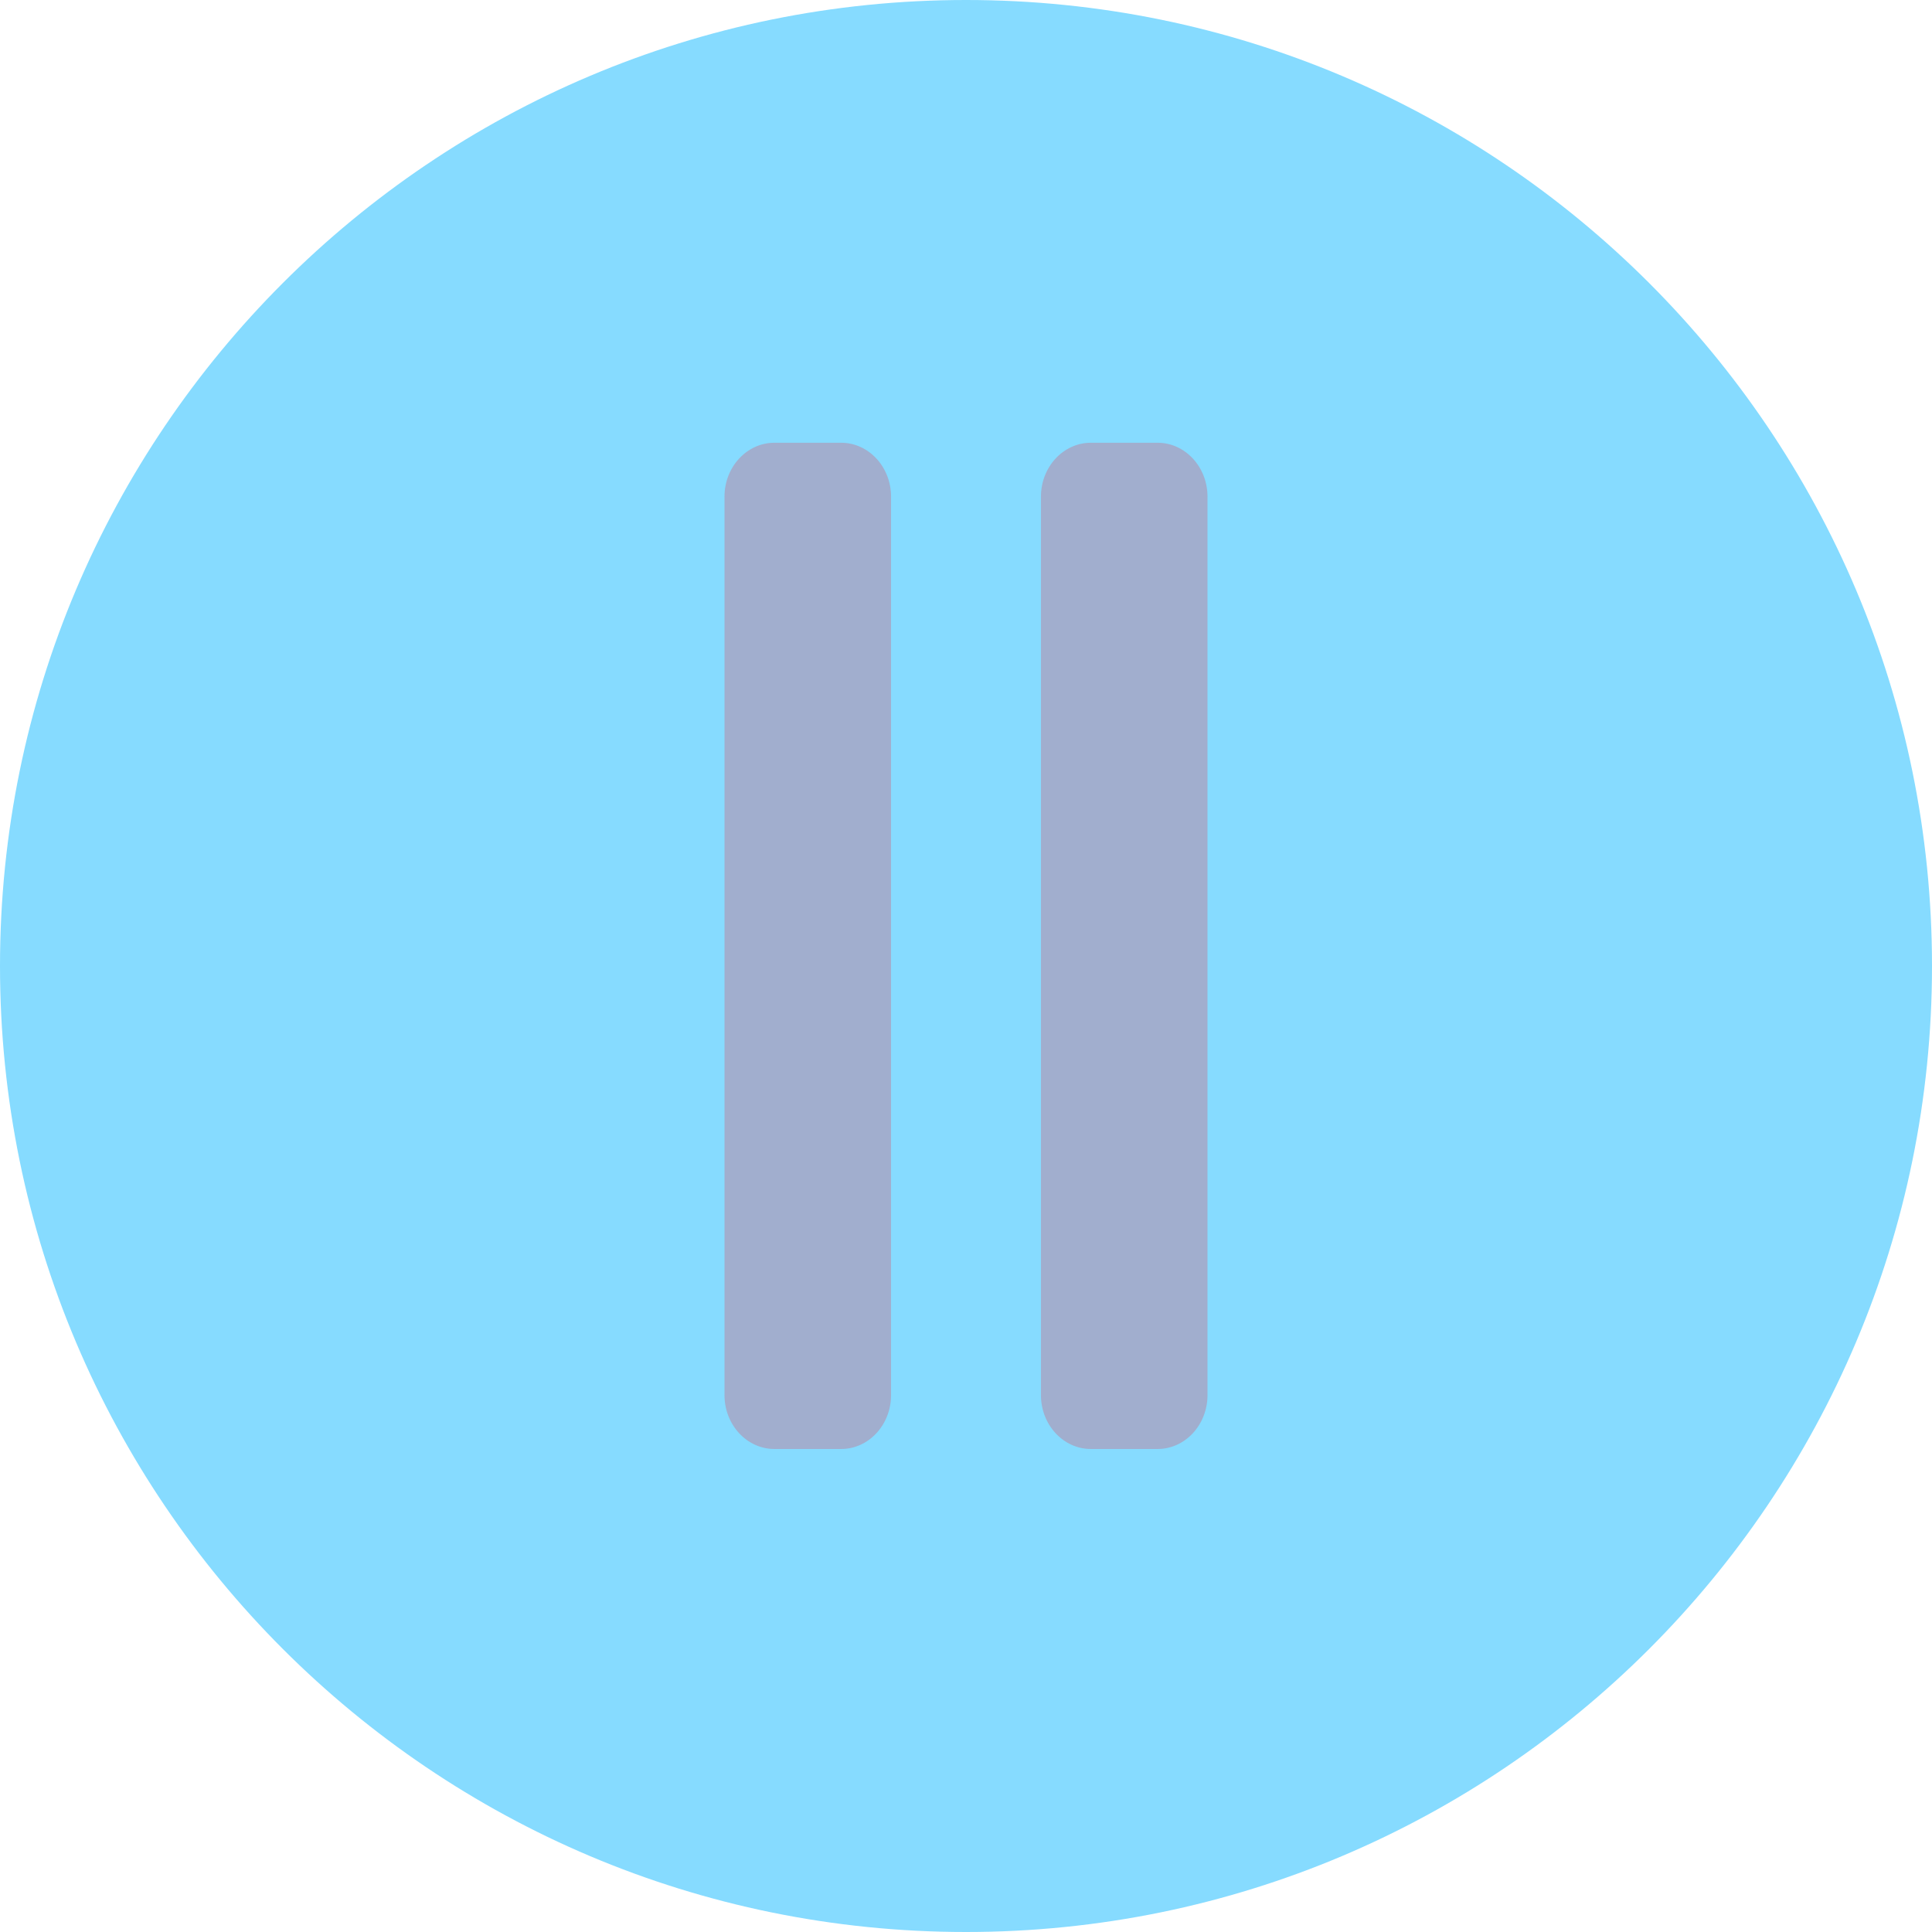
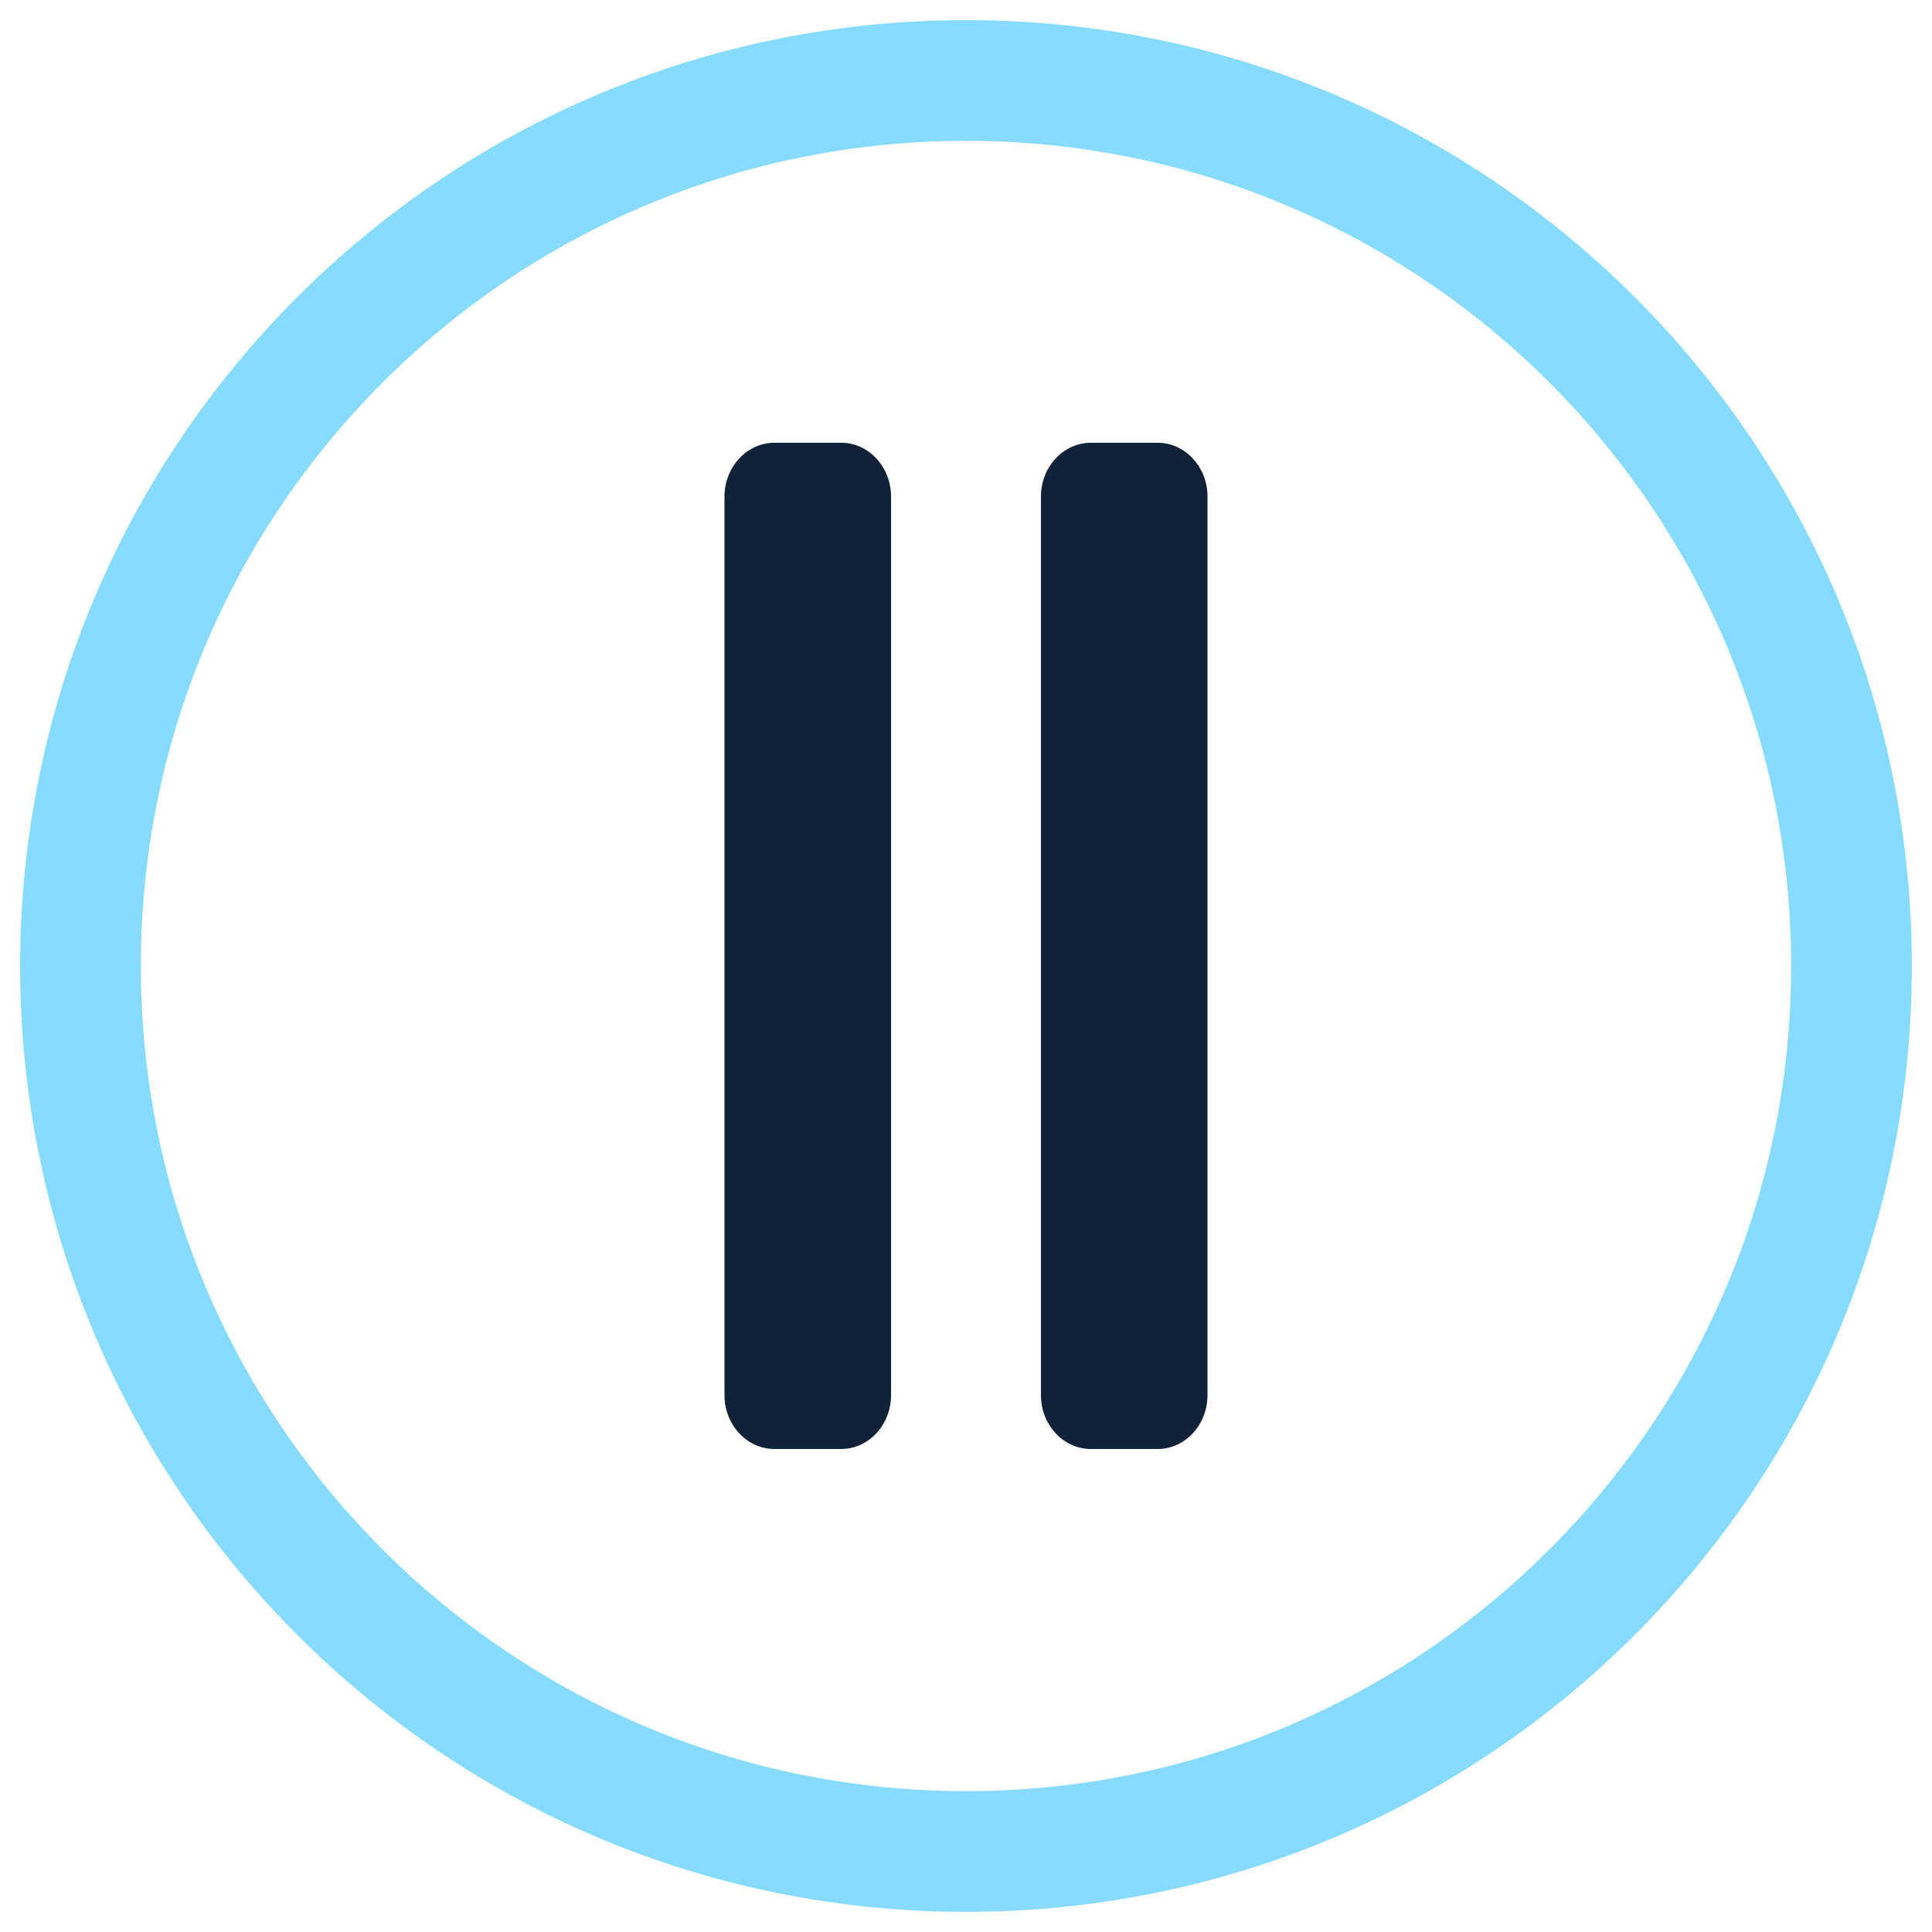
<svg xmlns="http://www.w3.org/2000/svg" viewBox="0 0 48 48" width="100%" height="100%">
-   <path d="M24,24m-24,0a24,24 0,1 1,48 0a24,24 0,1 1,-48 0" fill="#86DBFF" fill-rule="nonzero" />
-   <path d="M18,12.339C18,11.6 18.556,11 19.241,11H20.897C21.582,11 22.138,11.6 22.138,12.339V34.661C22.138,35.4 21.582,36 20.897,36H19.241C18.556,36 18,35.4 18,34.661V12.339Z" fill="#FF112138" fill-rule="nonzero" />
-   <path d="M25.862,12.339C25.862,11.6 26.418,11 27.103,11H28.759C29.444,11 30,11.6 30,12.339V34.661C30,35.4 29.444,36 28.759,36H27.103C26.418,36 25.862,35.4 25.862,34.661V12.339Z" fill="#FF112138" fill-rule="nonzero" />
+   <circle cx="24" cy="24" r="22" fill="rgba(255,255,255,0.92)" stroke="#86DBFF" stroke-width="3" />
+   <path d="M18,12.339C18,11.6 18.556,11 19.241,11H20.897C21.582,11 22.138,11.6 22.138,12.339V34.661C22.138,35.4 21.582,36 20.897,36H19.241C18.556,36 18,35.4 18,34.661V12.339Z" fill="#112138" />
+   <path d="M25.862,12.339C25.862,11.6 26.418,11 27.103,11H28.759C29.444,11 30,11.6 30,12.339V34.661C30,35.4 29.444,36 28.759,36H27.103C26.418,36 25.862,35.4 25.862,34.661V12.339Z" fill="#112138" />
</svg>
